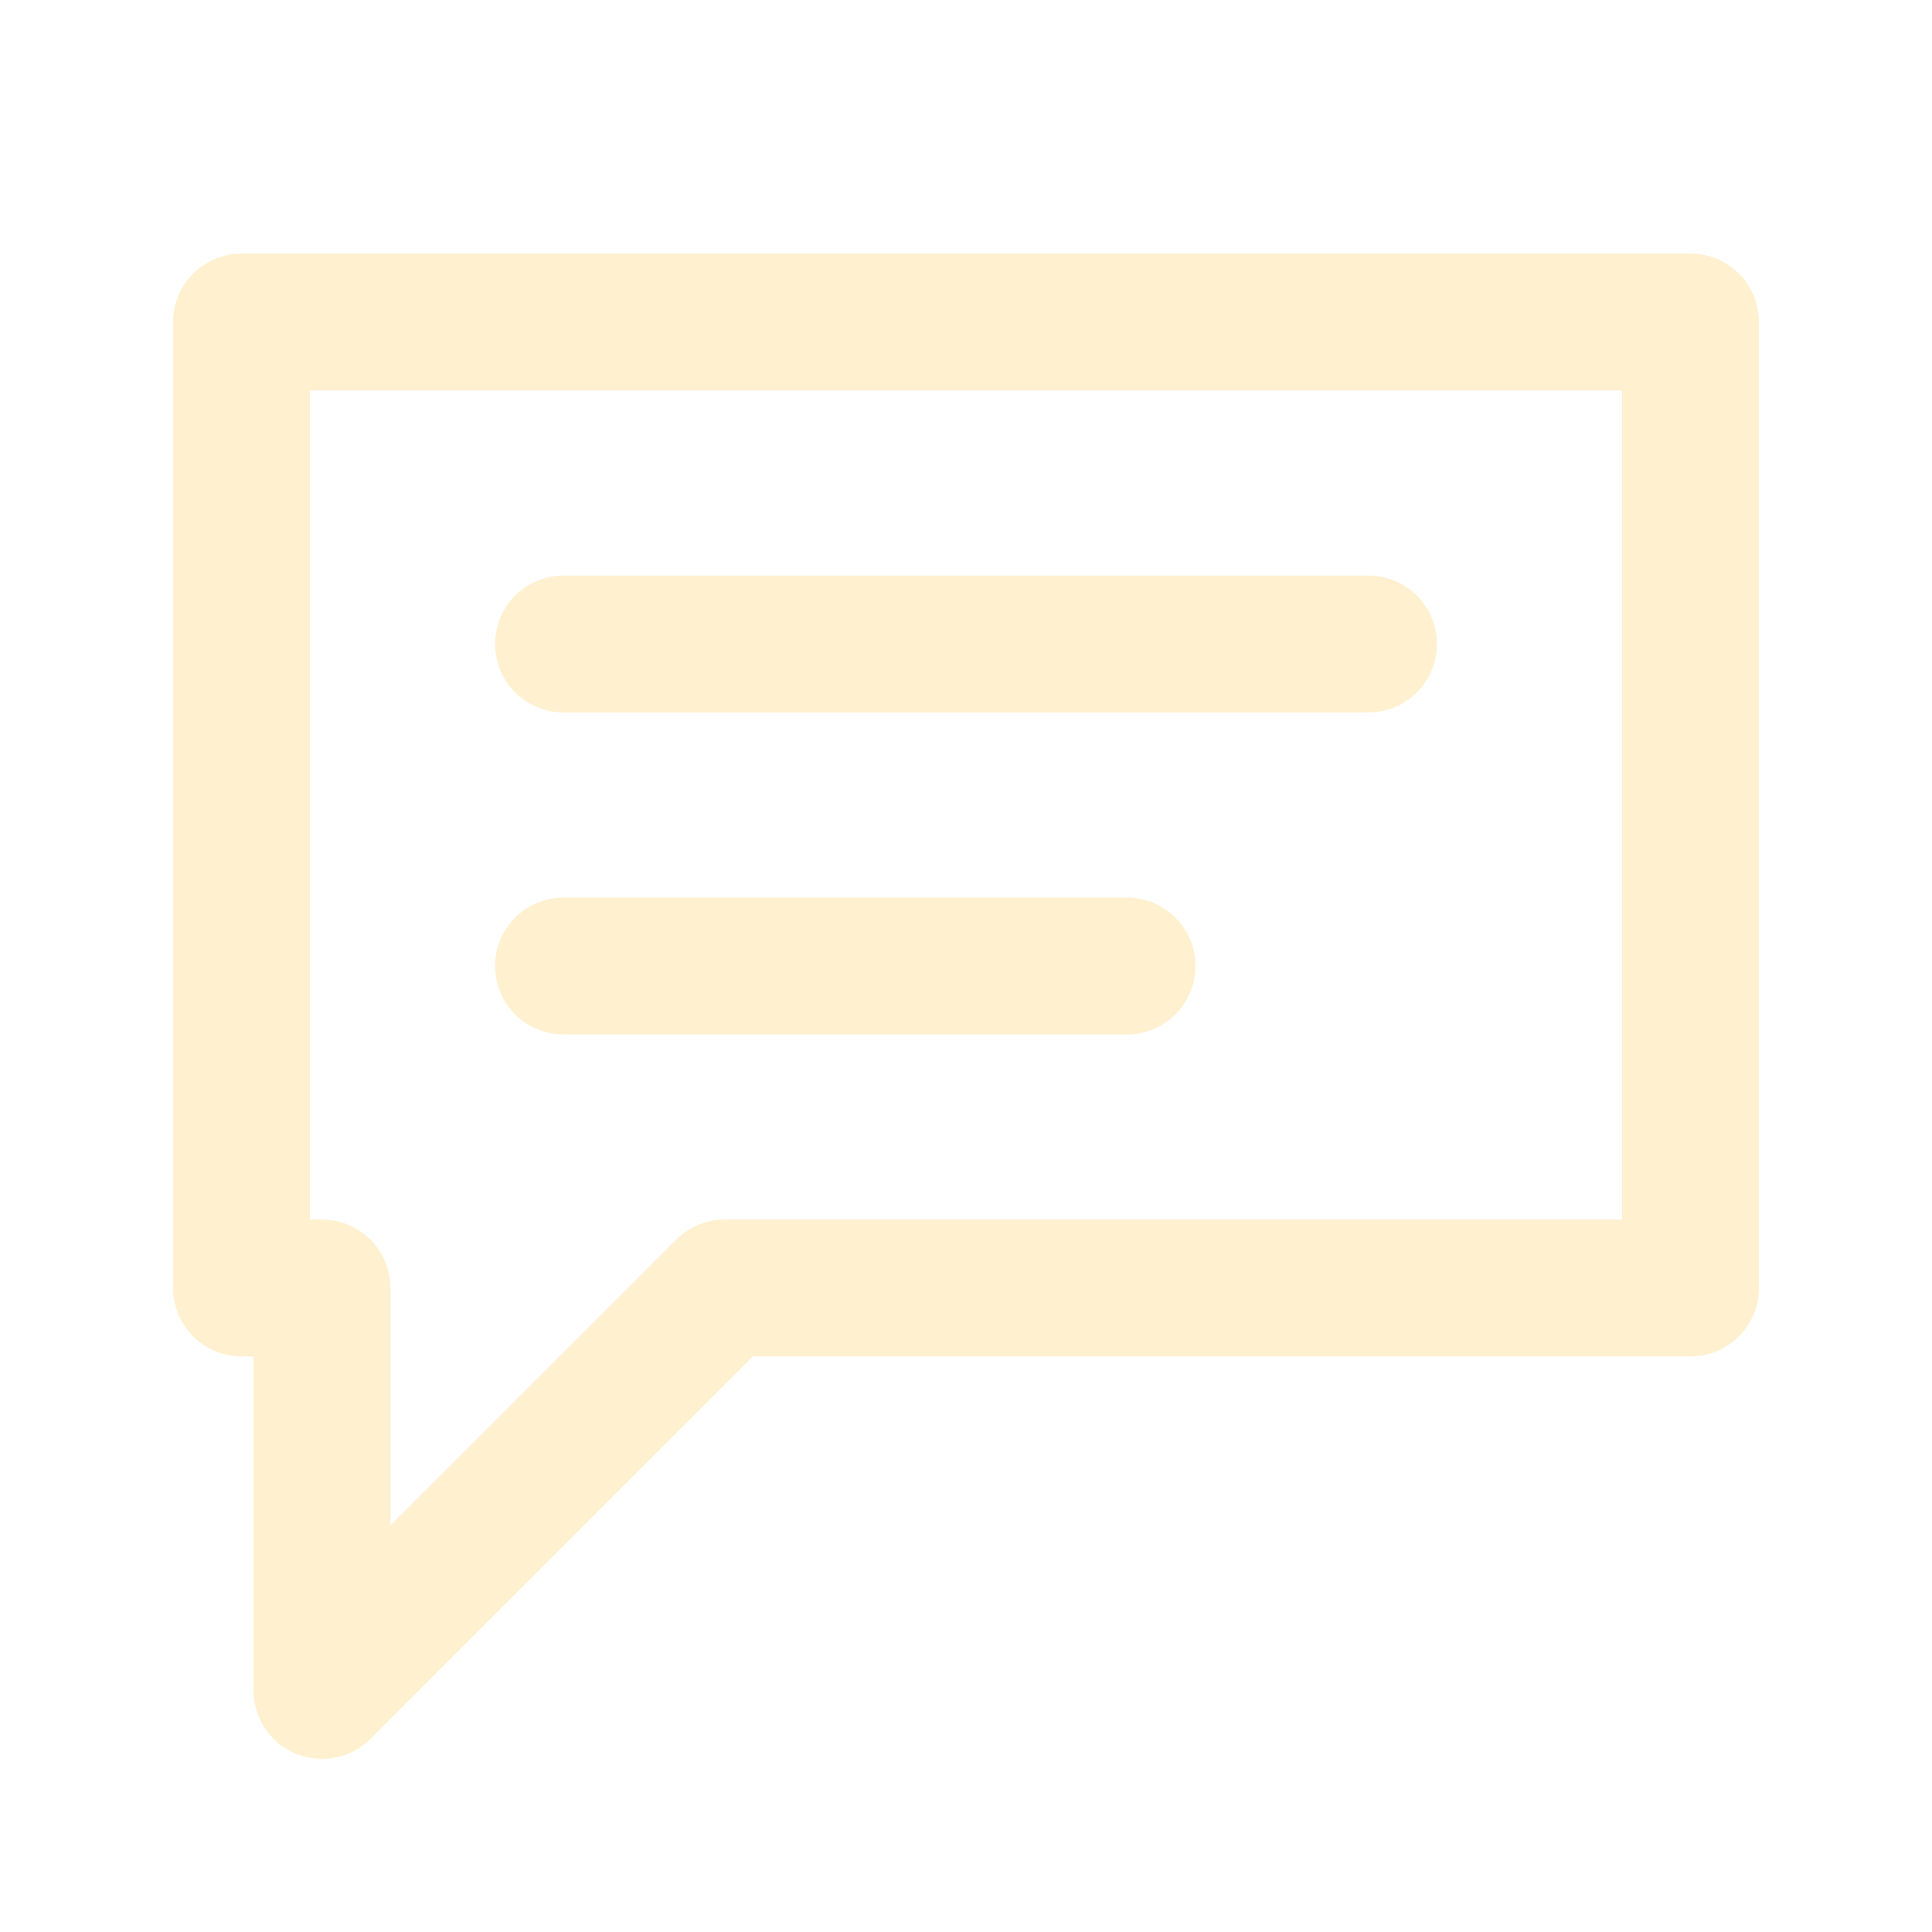
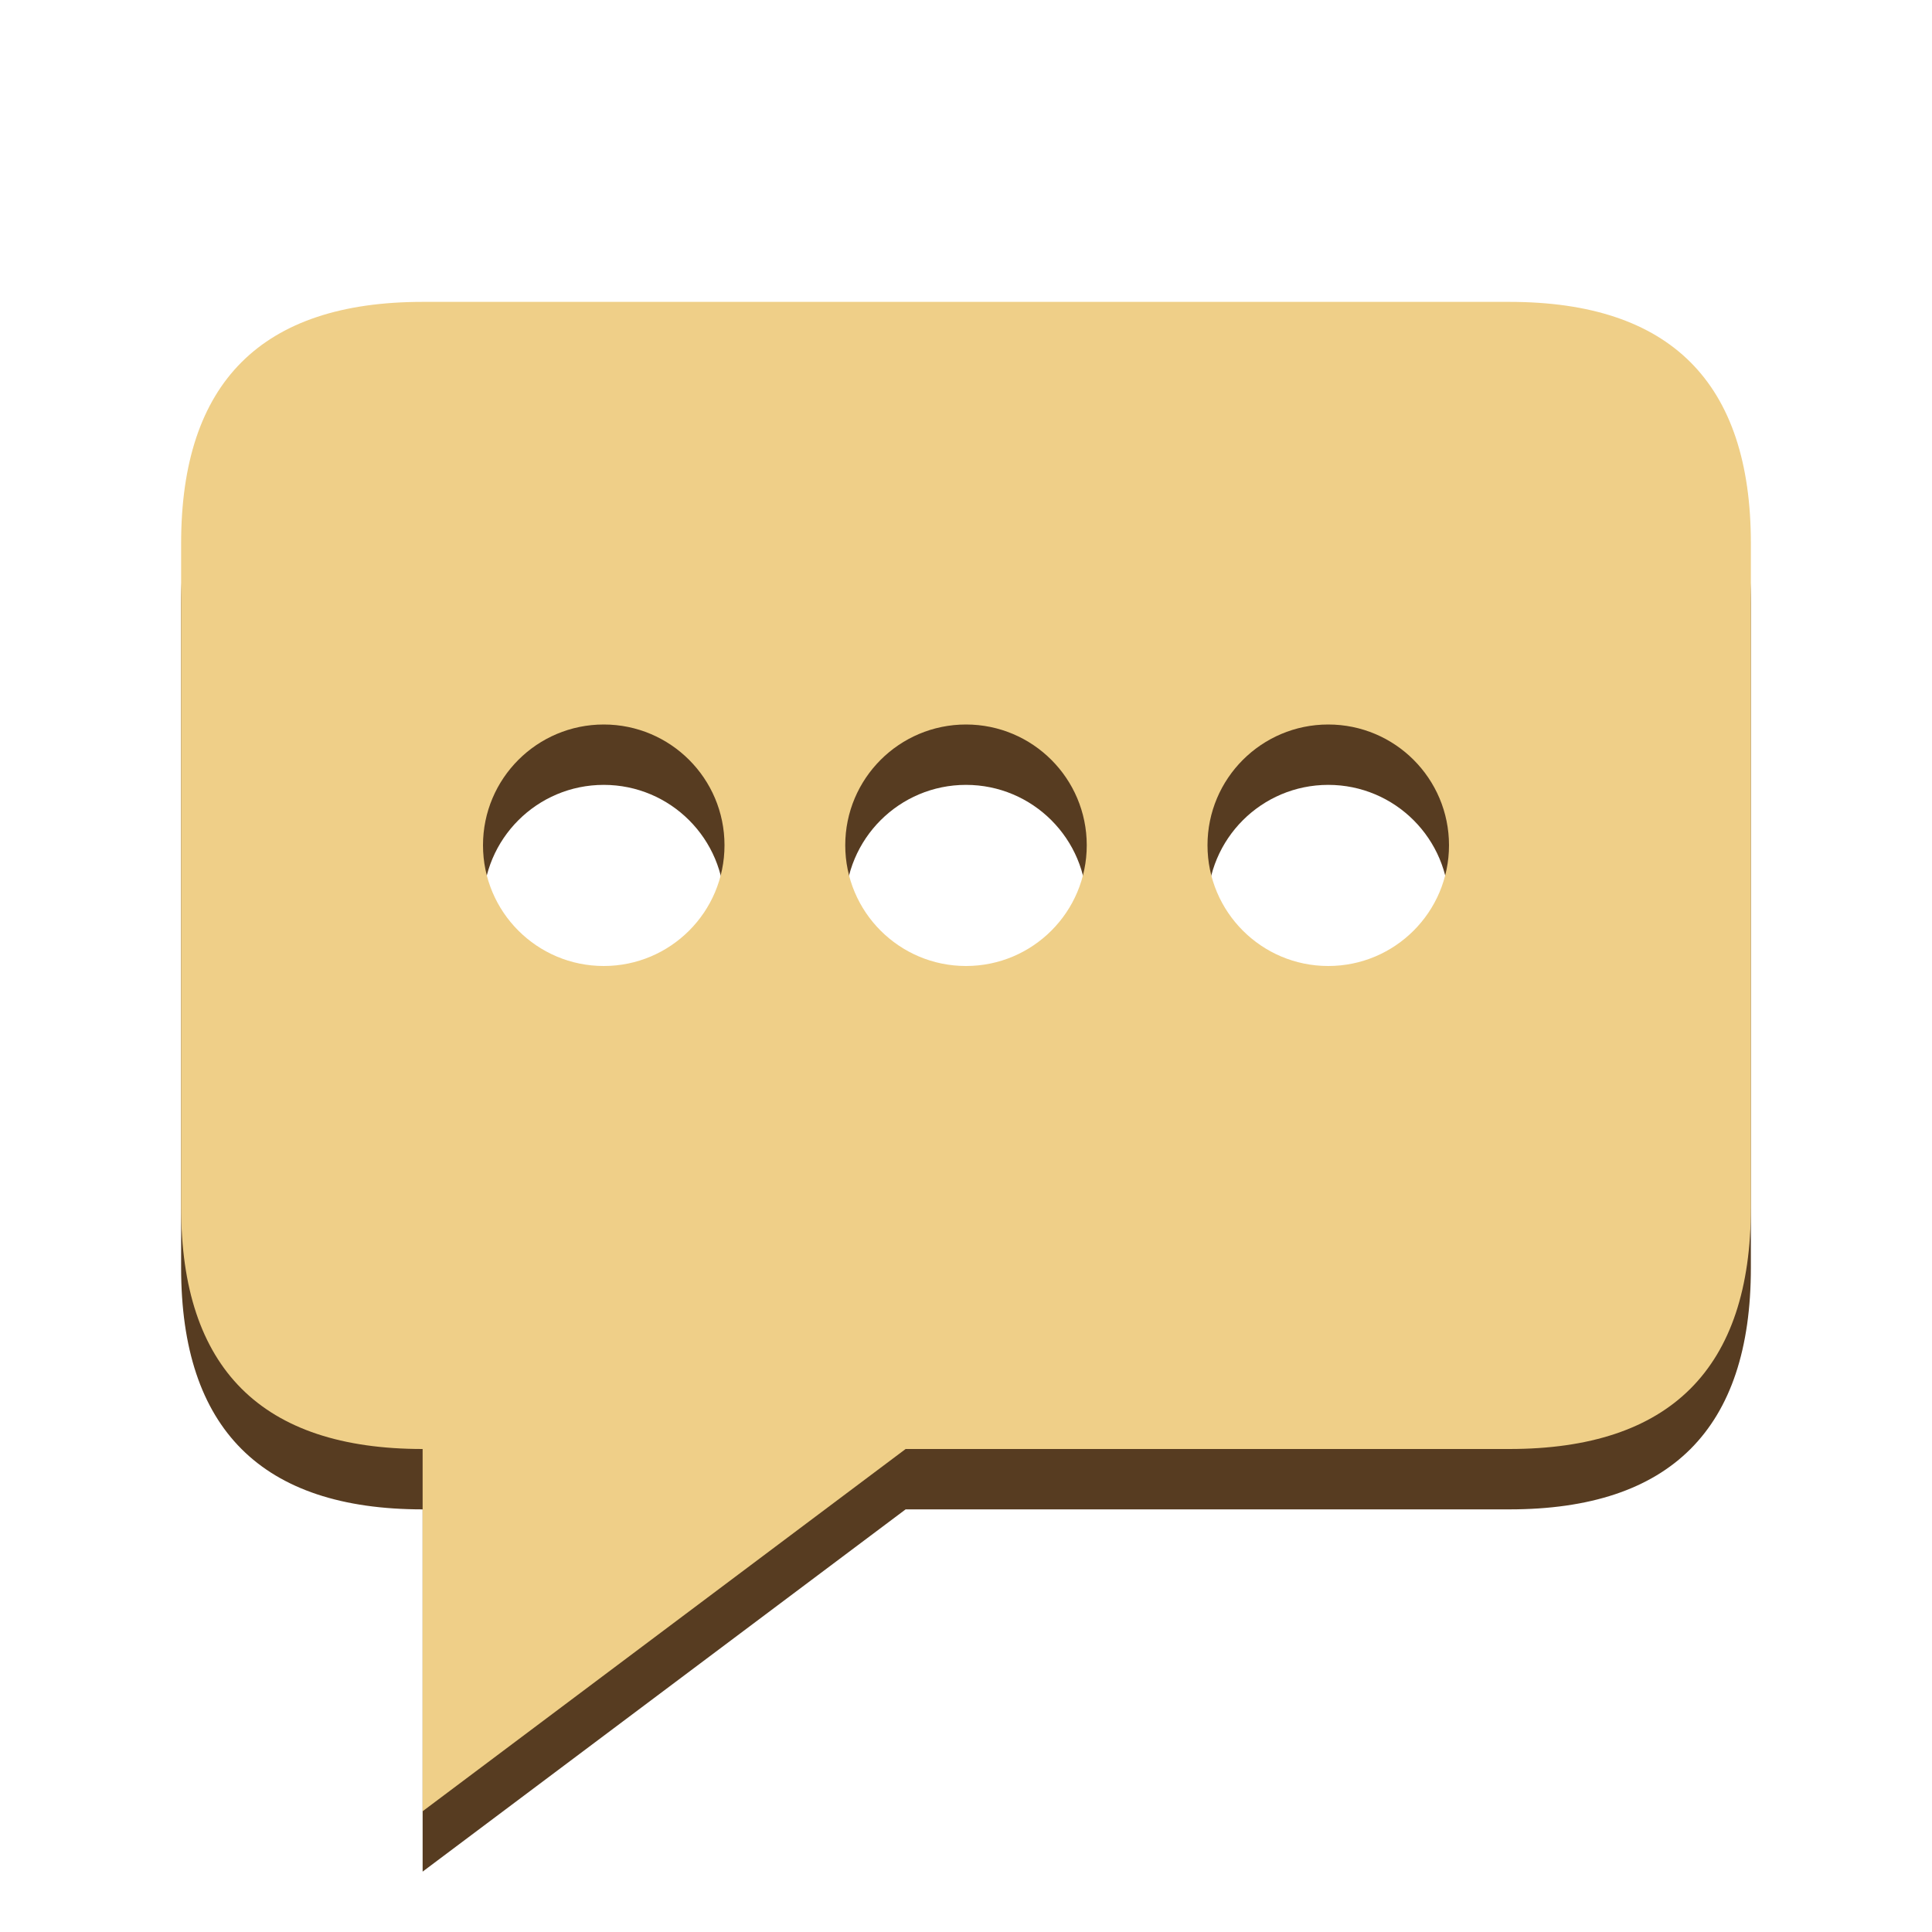
- <svg xmlns="http://www.w3.org/2000/svg" viewBox="0 0 24 24" fill="none" stroke="#fff0cf" stroke-width="1.7" stroke-linecap="round" stroke-linejoin="round">
-   <path d="M3 4h18v12H9l-5 5v-5H3zM7 8h10M7 12h7" />
+ <svg xmlns="http://www.w3.org/2000/svg" viewBox="0 0 32 32">
+   <path d="M7 5H25Q29 5 29 9V20Q29 24 25 24H15L7 30V24Q3 24 3 20V9Q3 5 7 5Z M10 12a2 2 0 1 0 0 4 2 2 0 0 0 0-4ZM16 12a2 2 0 1 0 0 4 2 2 0 0 0 0-4ZM22 12a2 2 0 1 0 0 4 2 2 0 0 0 0-4Z" fill="#573c21" fill-rule="evenodd" transform="translate(0 1)" />
+   <path d="M7 5H25Q29 5 29 9V20Q29 24 25 24H15L7 30V24Q3 24 3 20V9Q3 5 7 5Z M10 12a2 2 0 1 0 0 4 2 2 0 0 0 0-4ZM16 12a2 2 0 1 0 0 4 2 2 0 0 0 0-4ZM22 12a2 2 0 1 0 0 4 2 2 0 0 0 0-4Z" fill="#efcf88" fill-rule="evenodd" />
</svg>
